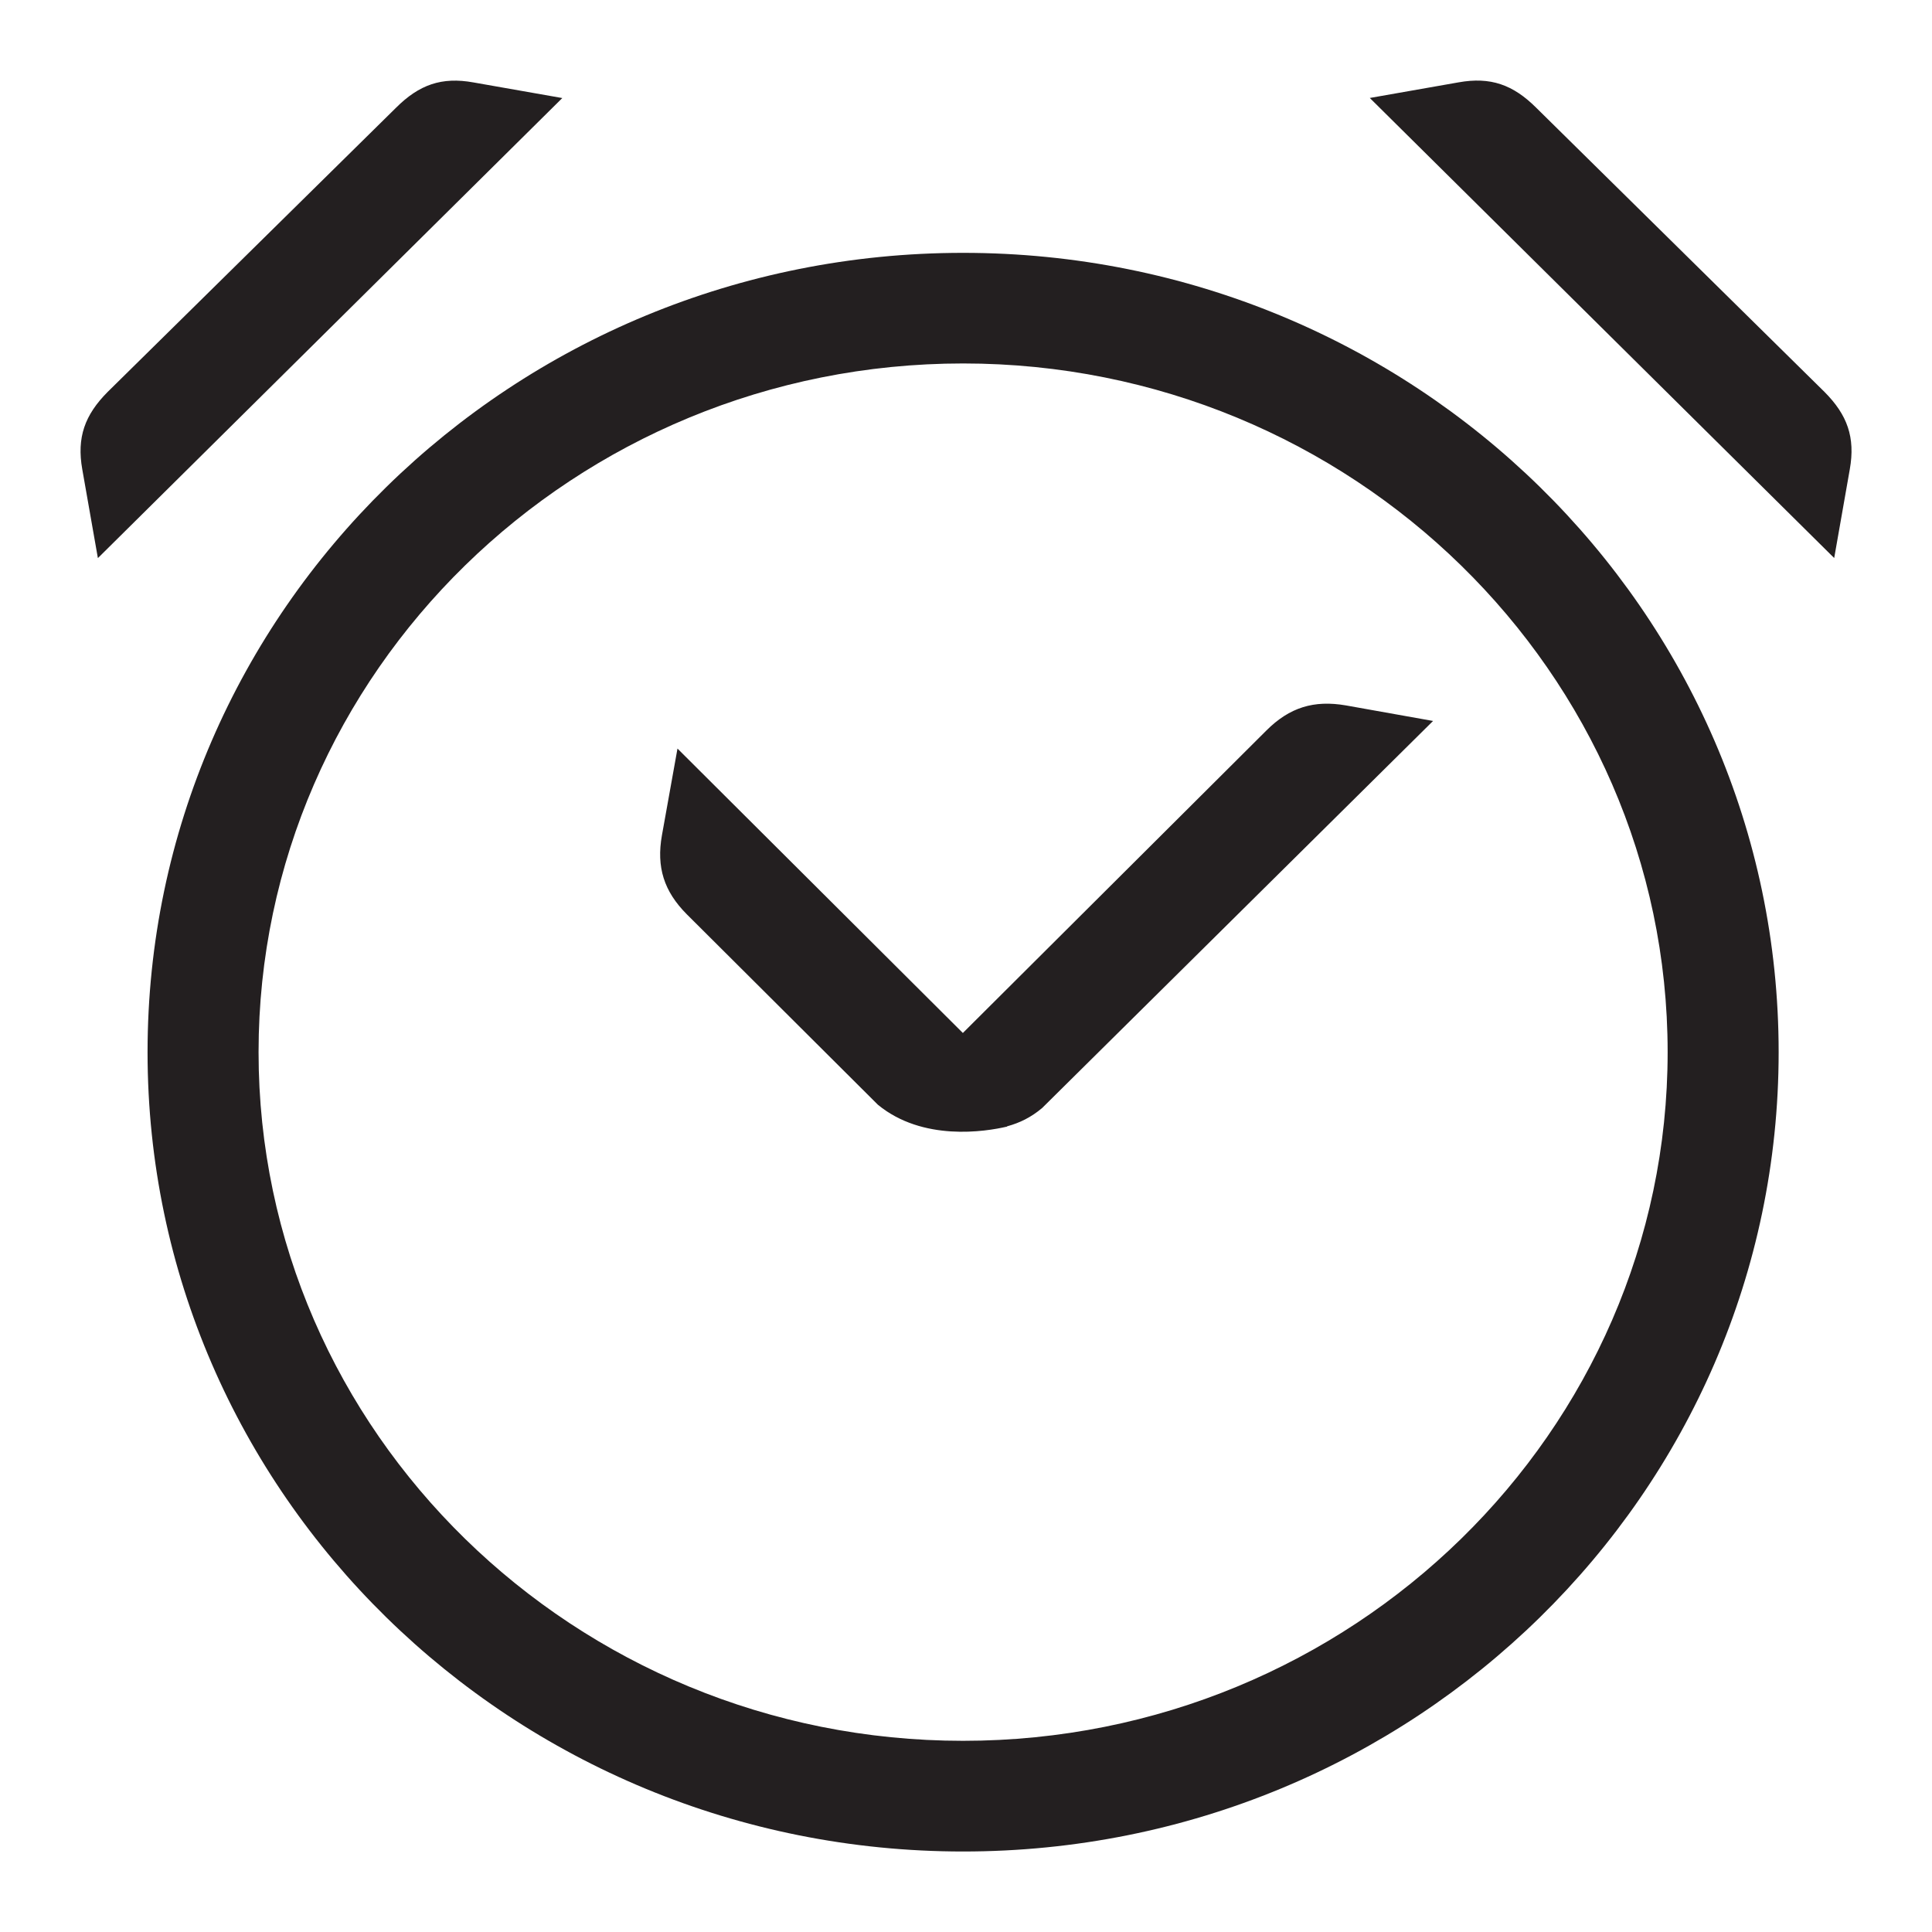
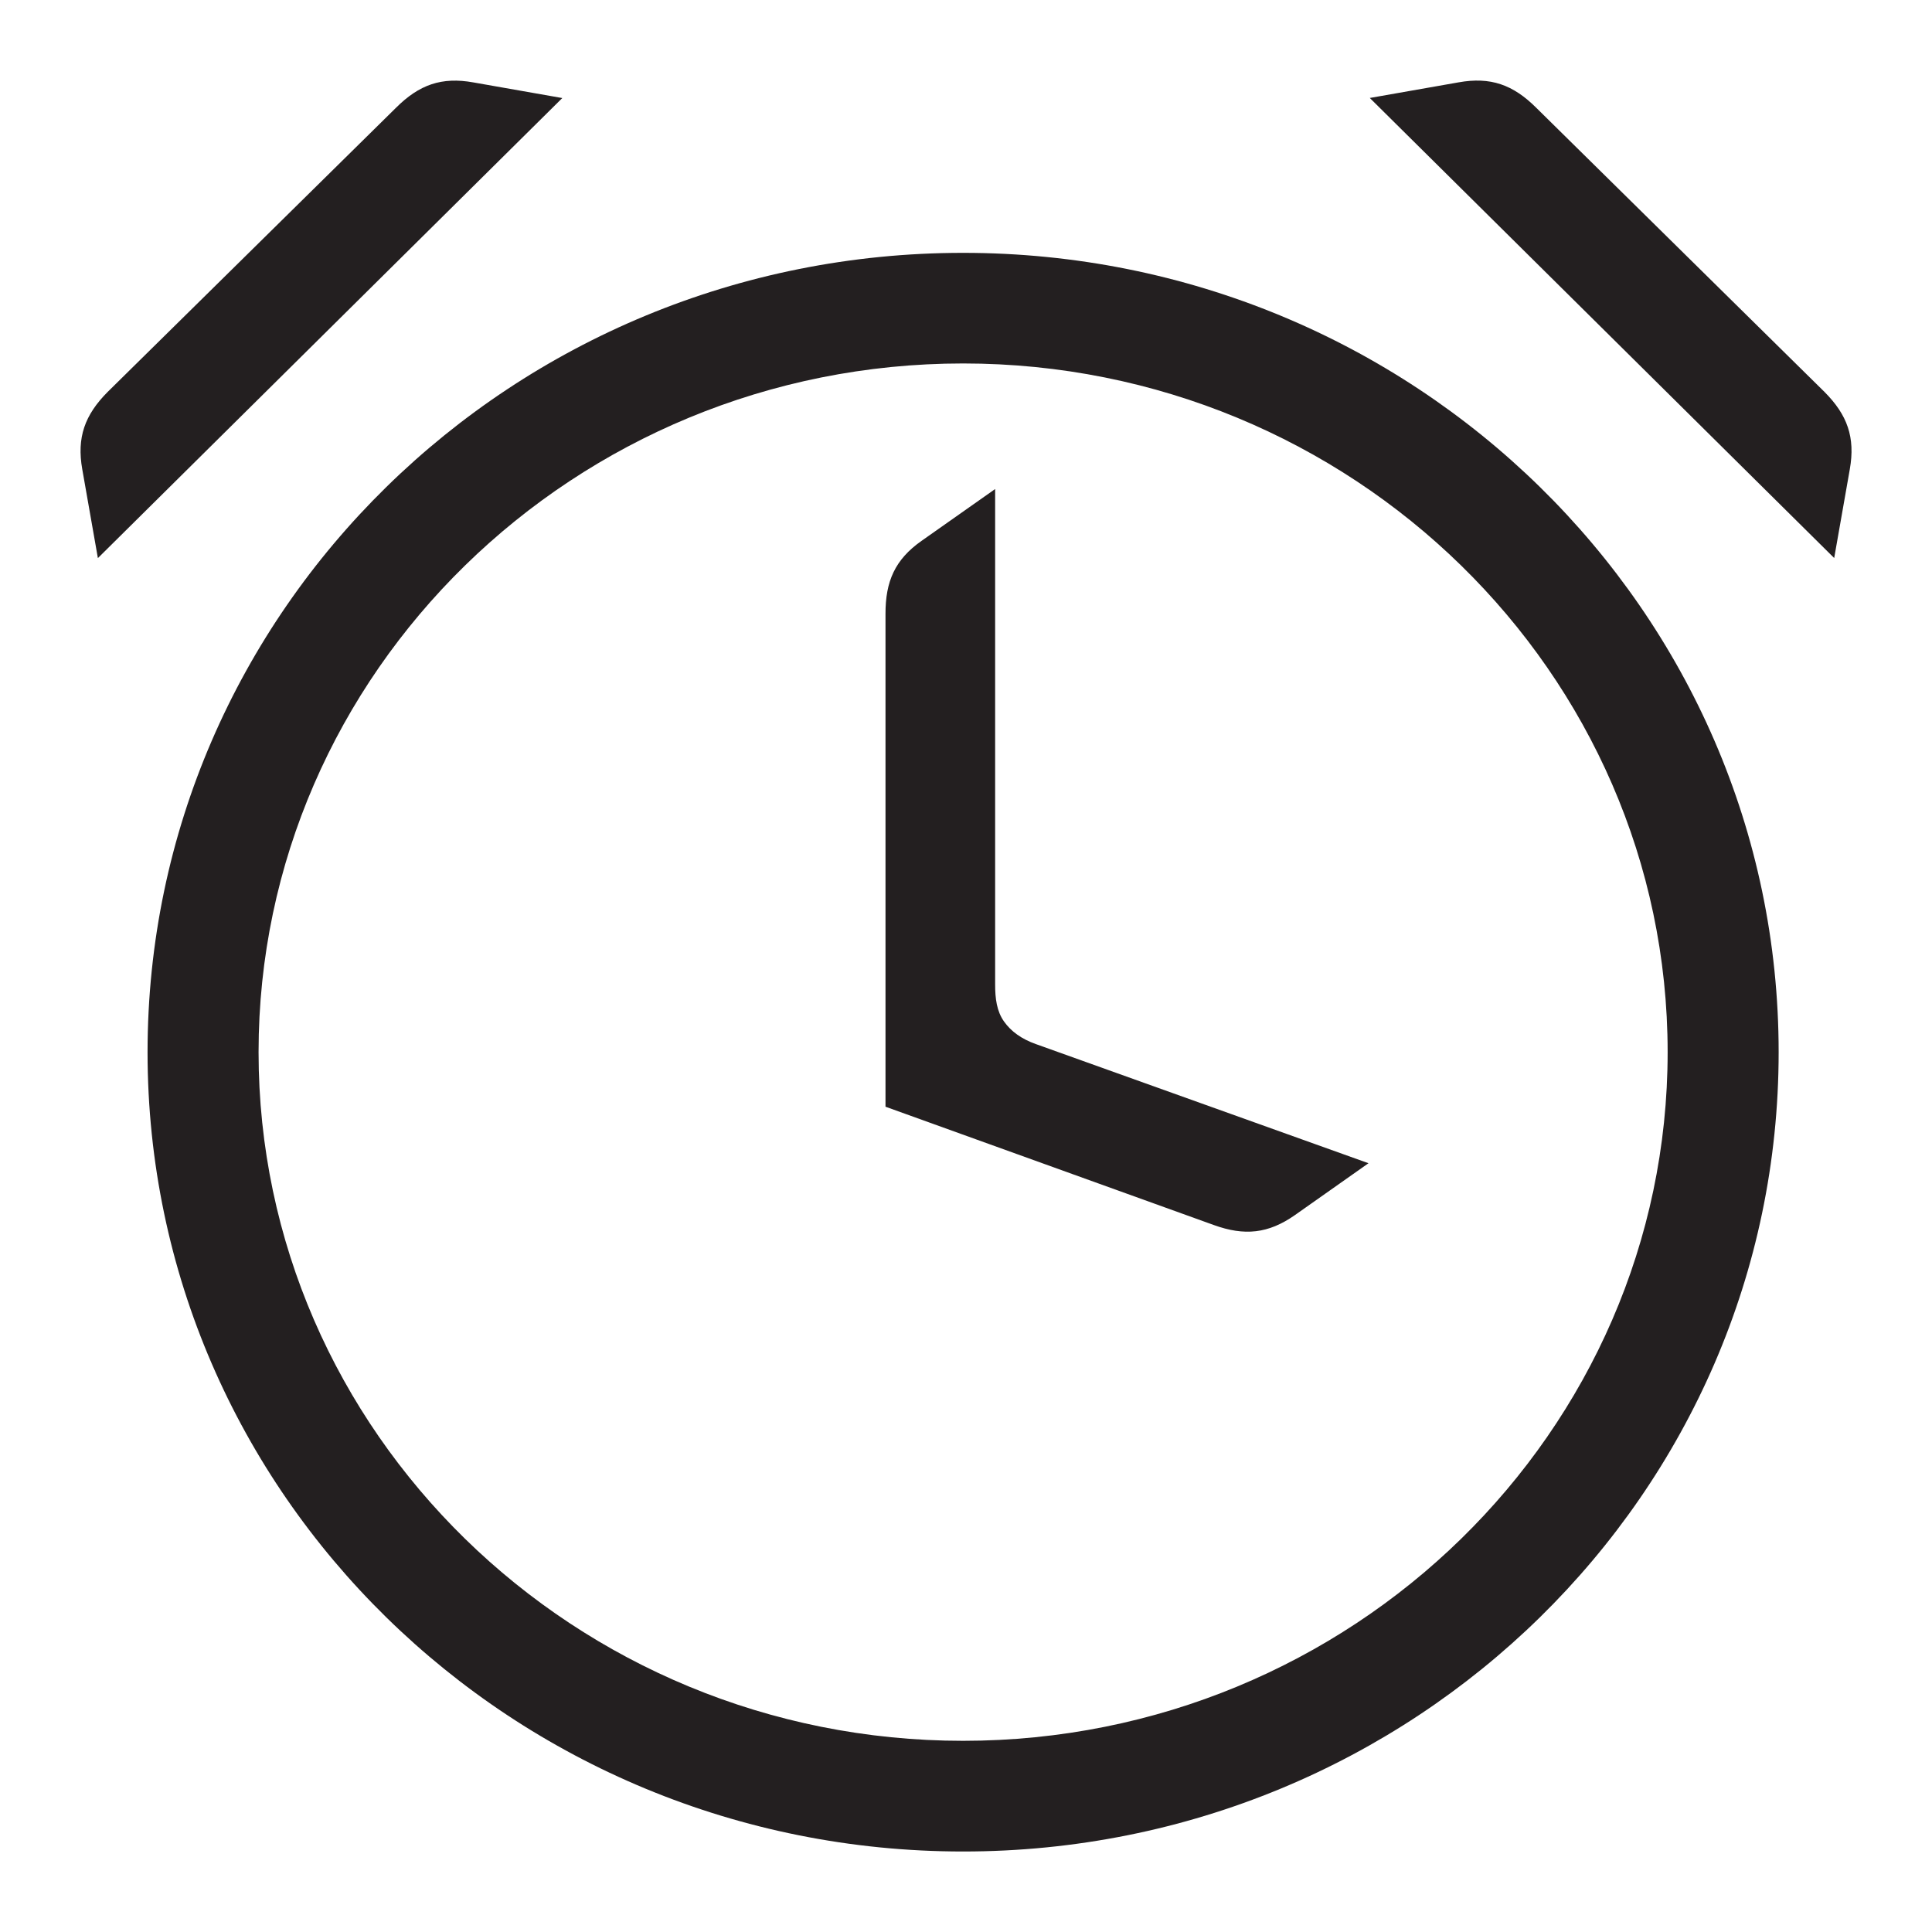
- <svg xmlns="http://www.w3.org/2000/svg" version="1.1" id="Layer" x="0px" y="0px" width="24px" height="24px" viewBox="0 0 24 24" style="enable-background:new 0 0 24 24;" xml:space="preserve">
-   <path style="fill:#231F20;" d="M11.964,3.141c-5.595,0-10.131,4.444-10.131,9.93S6.369,23,11.964,23  c5.596,0,10.131-4.444,10.131-9.93S17.56,3.141,11.964,3.141z M11.964,21.625c-4.827,0-8.752-3.838-8.752-8.555  s3.925-8.555,8.752-8.555c4.825,0,8.752,3.838,8.752,8.555S16.79,21.625,11.964,21.625z M17.802,8.956l-4.856,4.808  c-0.14,0.118-0.281,0.185-0.43,0.226c-0.003,0.002-0.004,0.002-0.006,0.002c0,0,0,0,0,0.003c-0.273,0.064-1.047,0.186-1.604-0.271  l-0.313-0.312l-2.061-2.054c-0.284-0.285-0.38-0.586-0.309-0.983l0.193-1.076l3.545,3.533l3.772-3.759  c0.286-0.285,0.588-0.379,0.987-0.31L17.802,8.956z M17.016,1.217l1.103-0.194c0.397-0.071,0.676,0.029,0.962,0.313l3.583,3.532  c0.284,0.285,0.385,0.564,0.315,0.961l-0.194,1.103L17.016,1.217z M1.216,6.933L1.022,5.83c-0.07-0.396,0.031-0.675,0.315-0.961  L4.92,1.338c0.286-0.285,0.565-0.386,0.962-0.314l1.103,0.194L1.216,6.933z" />
+ <svg xmlns="http://www.w3.org/2000/svg" version="1.1" id="Layer" x="0px" y="0px" width="24px" height="24px" viewBox="0 0 24 24" enable-background="new 0 0 24 24" xml:space="preserve">
+   <path fill="#231F20" d="M11.964,3.141c-5.595,0-10.131,4.444-10.131,9.93S6.369,23,11.964,23c5.596,0,10.131-4.444,10.131-9.93  S17.56,3.141,11.964,3.141z M11.964,21.625c-4.827,0-8.752-3.838-8.752-8.555s3.925-8.555,8.752-8.555  c4.825,0,8.752,3.838,8.752,8.555S16.79,21.625,11.964,21.625z M17.016,1.217l1.103-0.194c0.397-0.071,0.676,0.029,0.962,0.313  l3.583,3.532c0.284,0.285,0.385,0.564,0.315,0.961l-0.194,1.103L17.016,1.217z M1.216,6.933L1.022,5.83  c-0.07-0.396,0.031-0.675,0.315-0.961L4.92,1.338c0.286-0.285,0.565-0.386,0.962-0.314l1.103,0.194L1.216,6.933z M12.868,12.97  c-0.175-0.062-0.307-0.155-0.396-0.281s-0.111-0.282-0.11-0.468l0-6.146L11.446,6.72C11.117,6.952,10.999,7.223,11,7.626v6.122  l4.079,1.47c0.379,0.137,0.676,0.108,1.006-0.123L17,14.45L12.868,12.97z" />
</svg>
